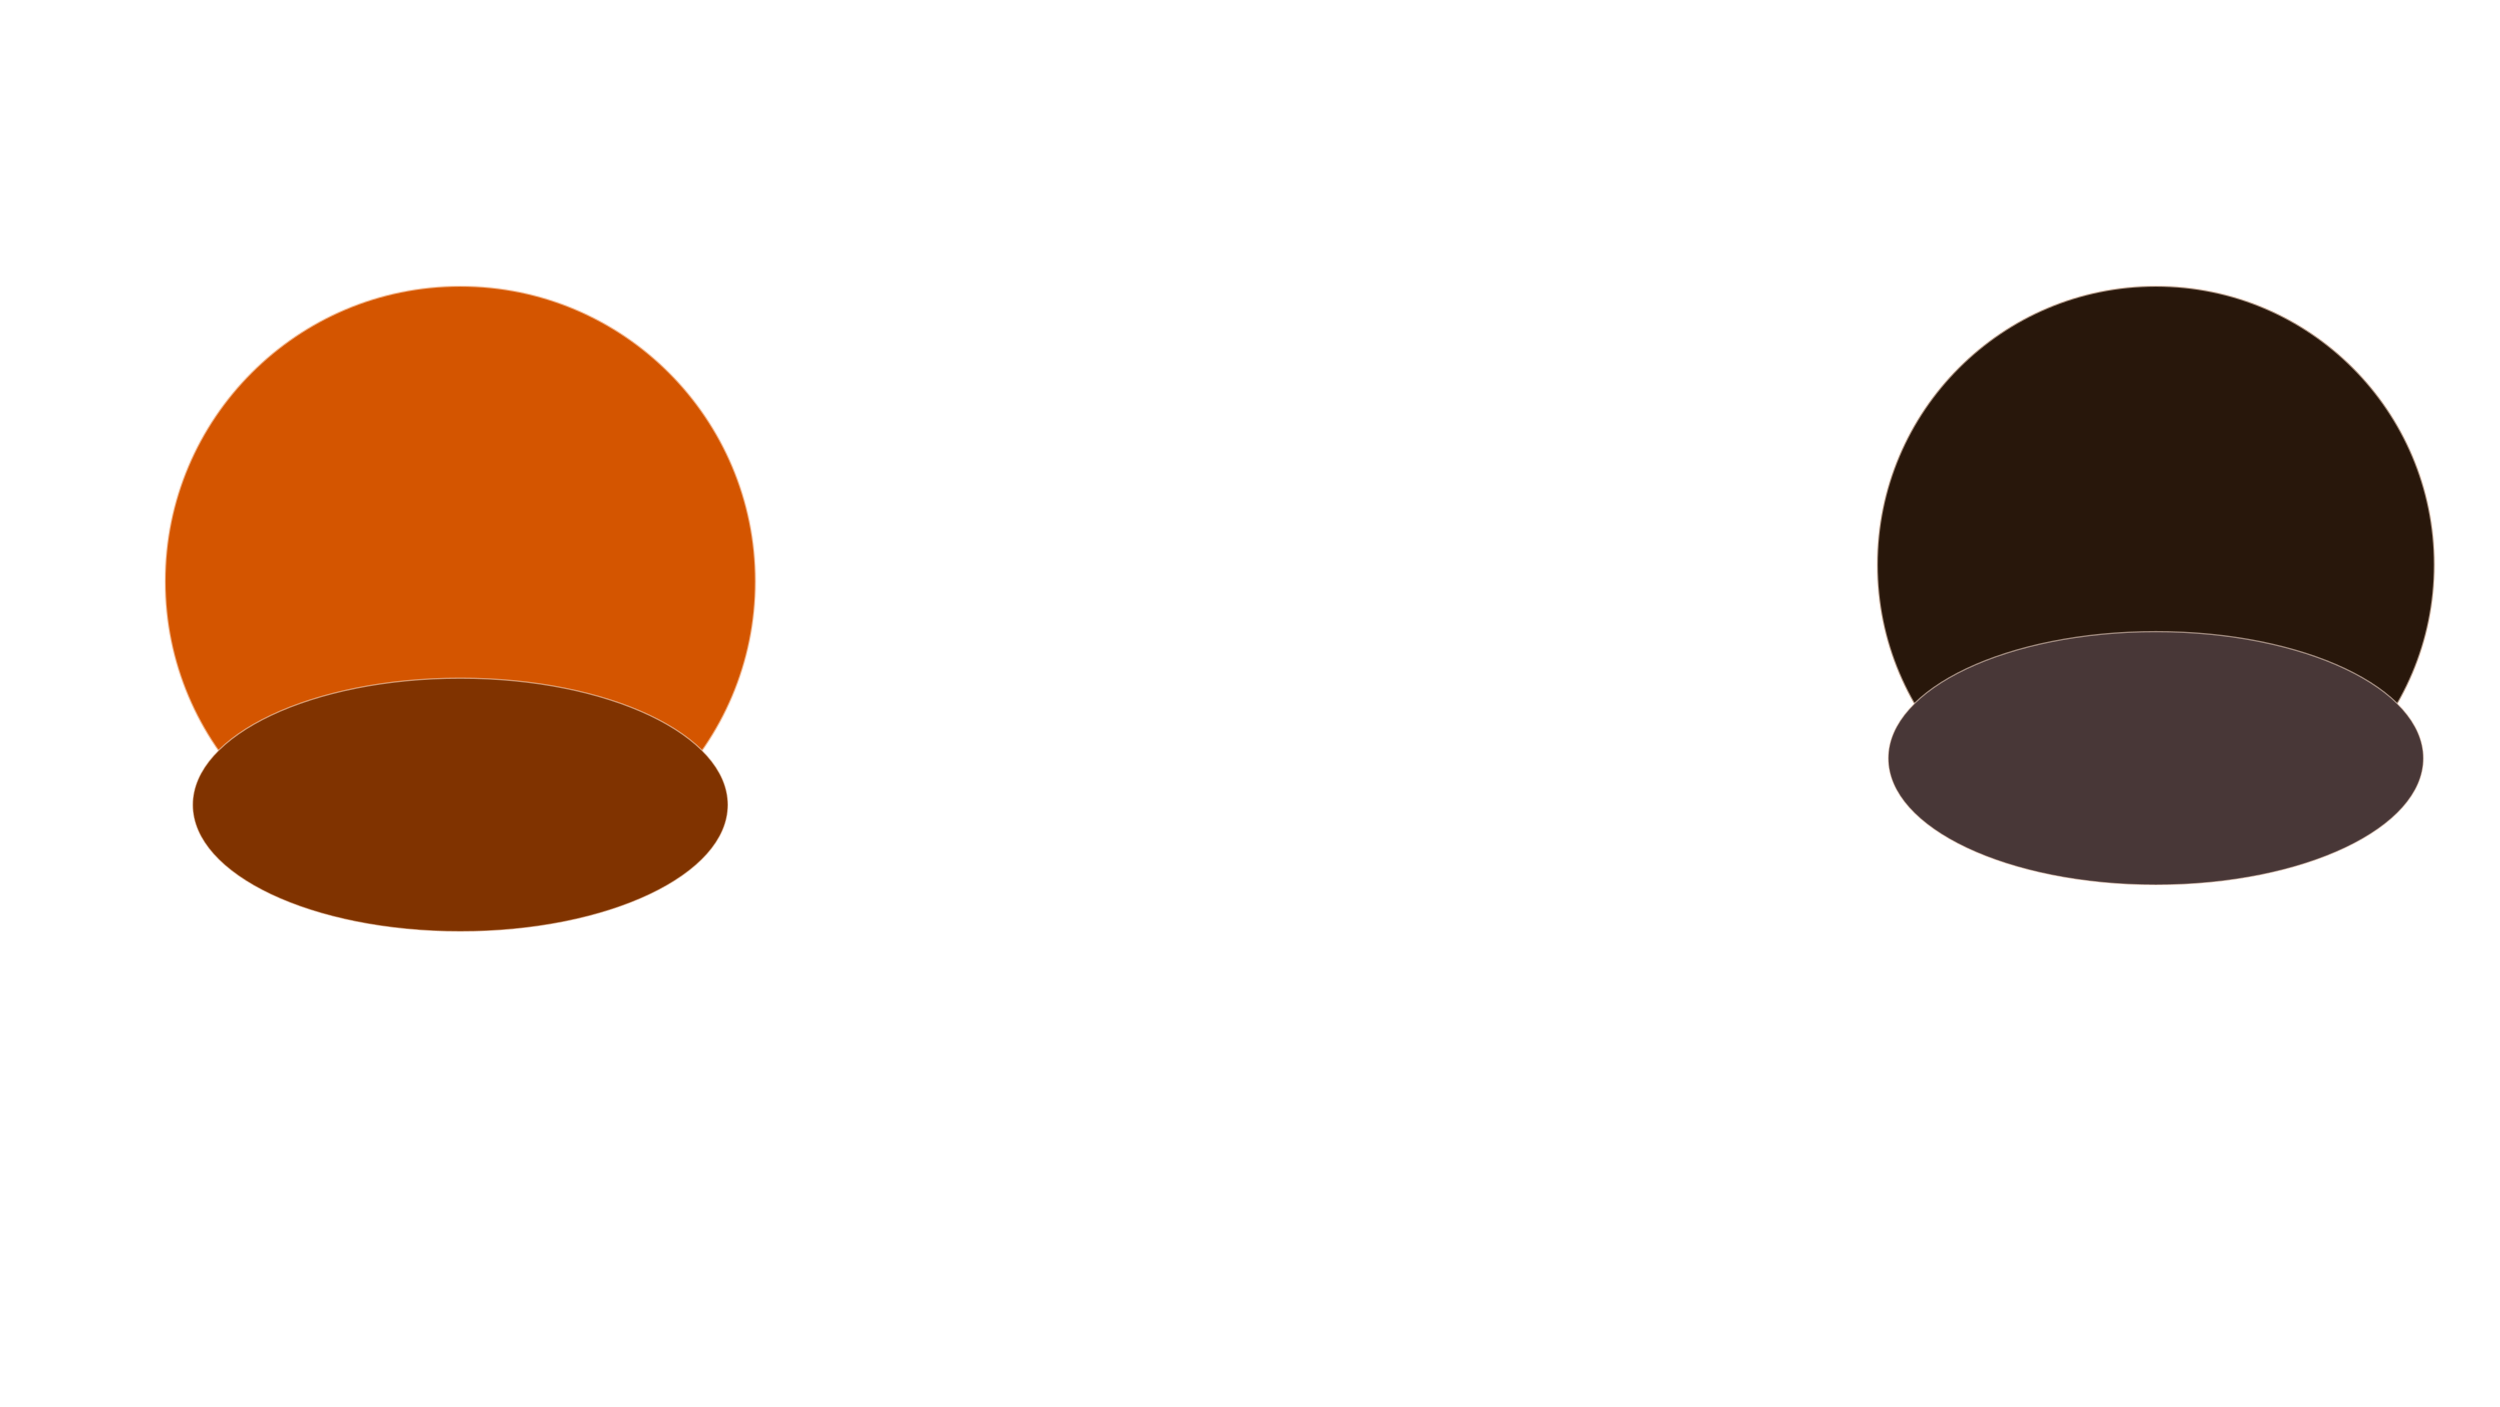
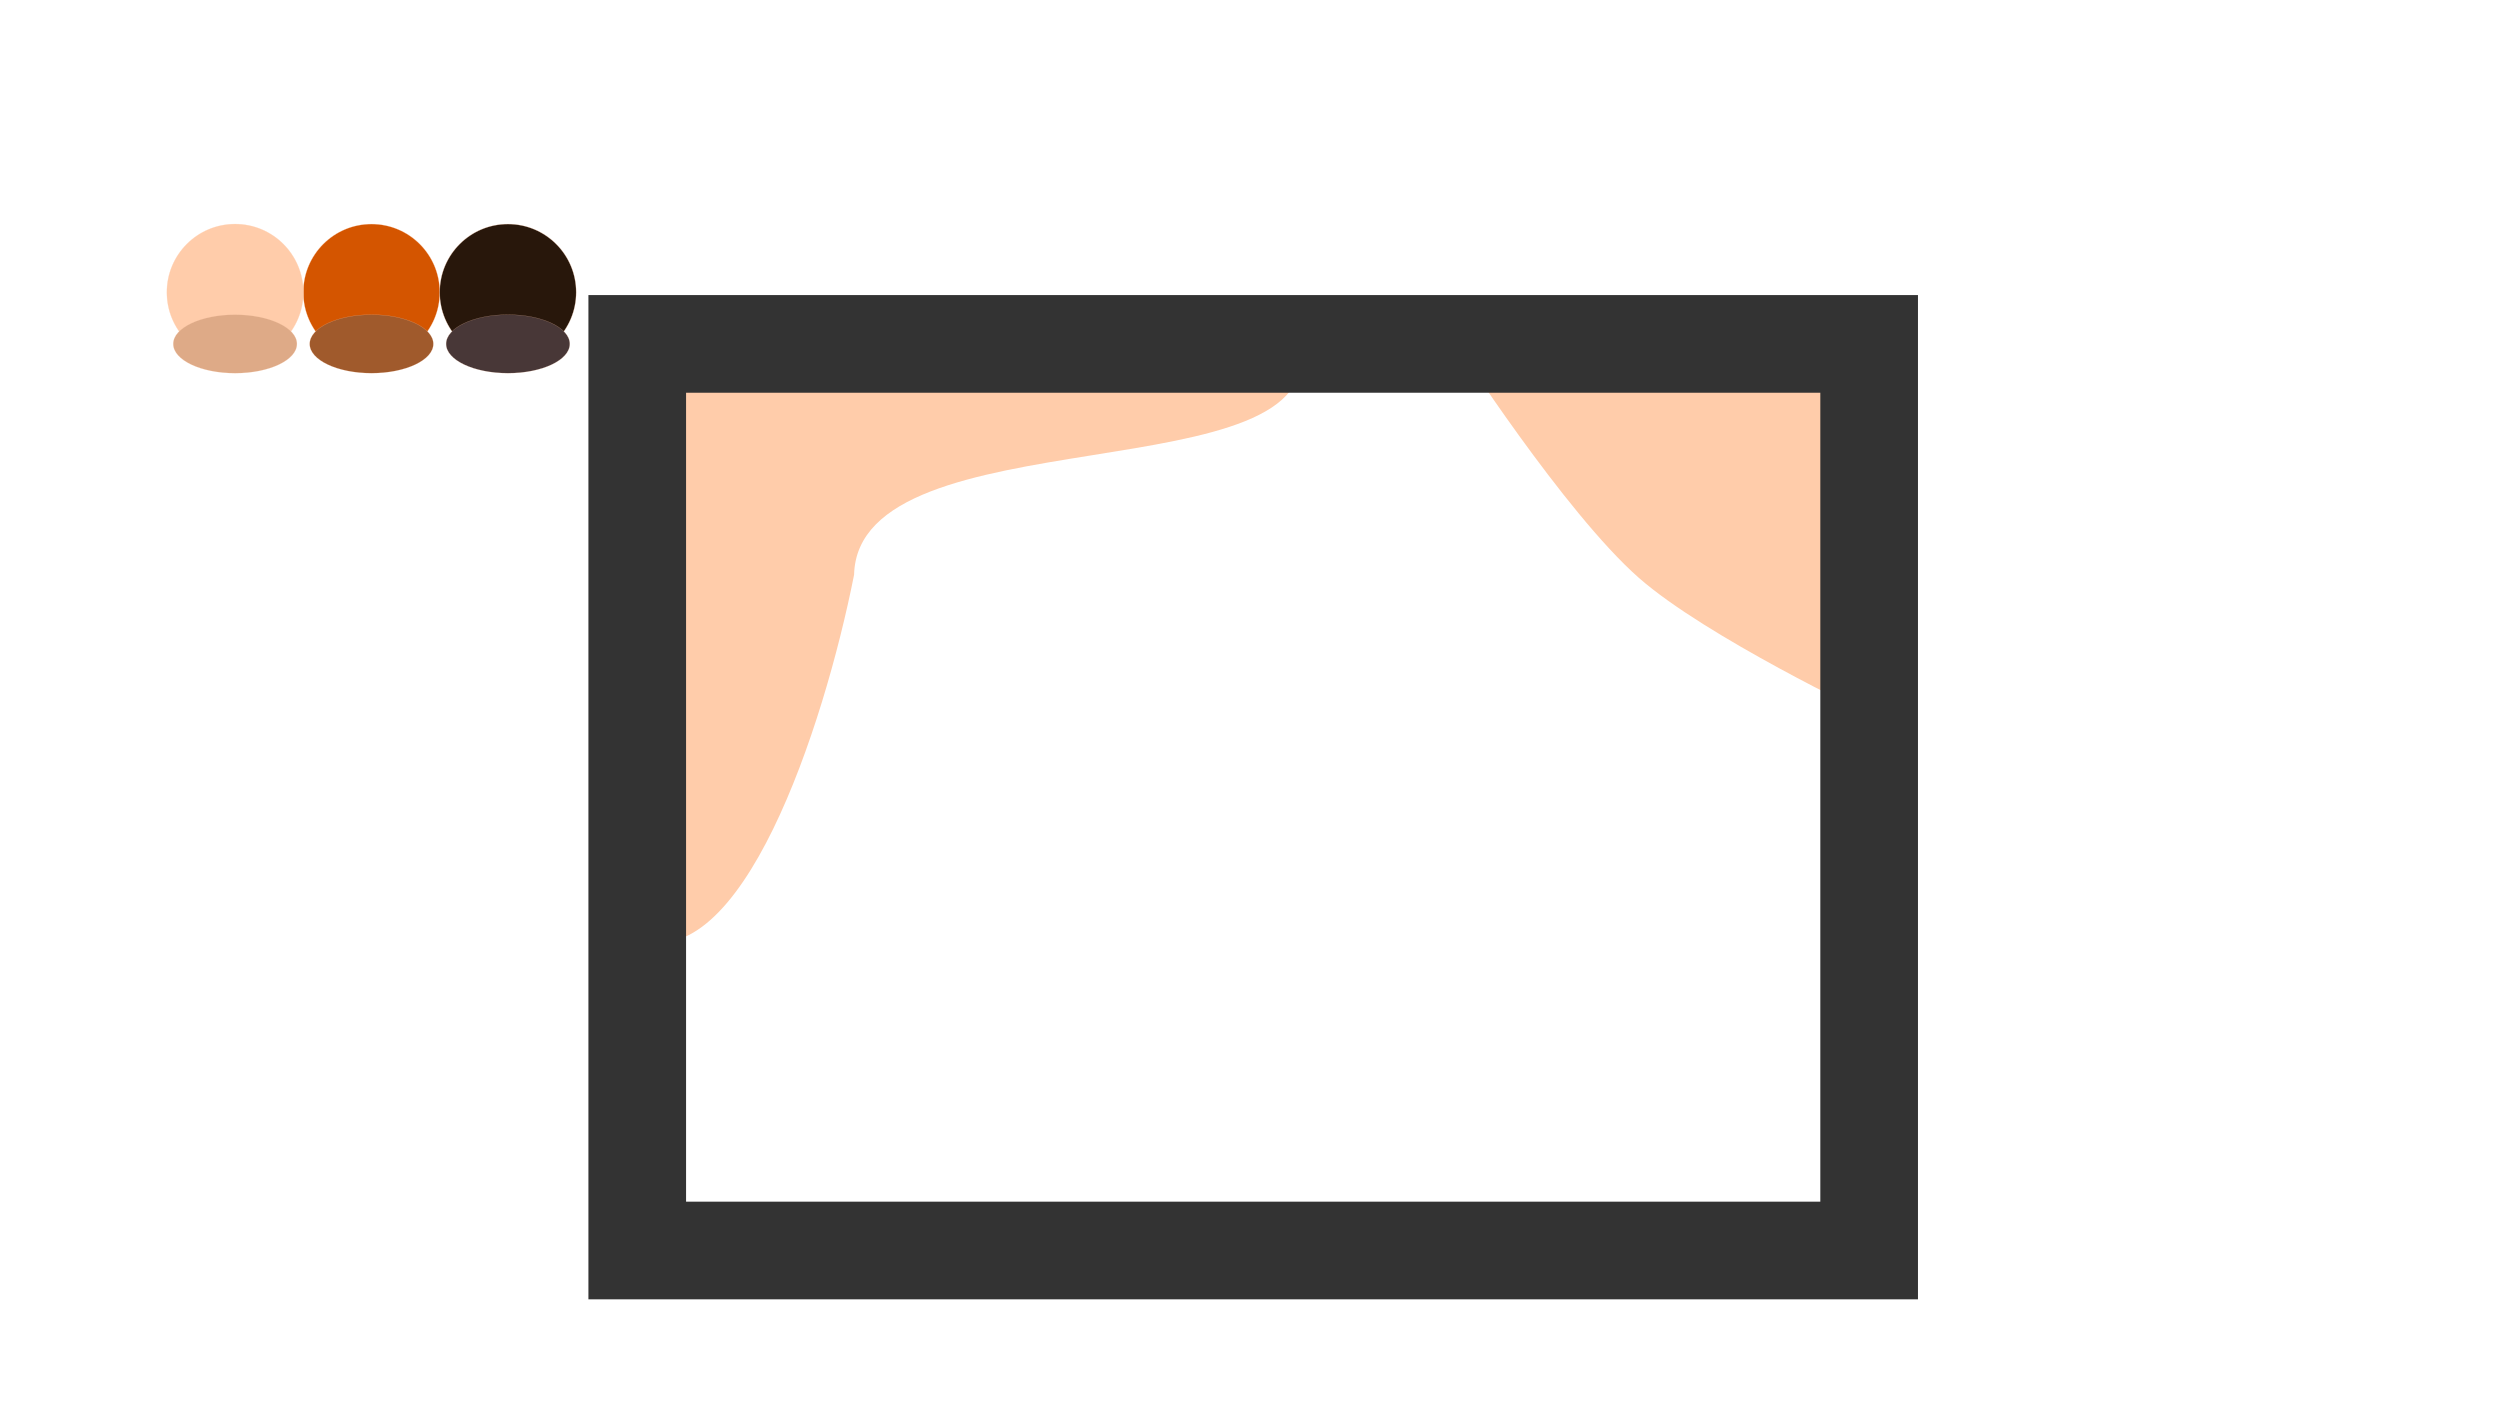
<svg xmlns="http://www.w3.org/2000/svg" width="1280" height="720" viewBox="0 0 338.667 190.5" version="1.1" id="svg1">
  <defs id="defs1" />
-   <g id="layer1">
-     <circle style="fill:#d45500;stroke:#ffe6d5;stroke-width:0.265;stroke-opacity:0.5" id="path1" cx="62.356" cy="78.755" r="40.008" />
-     <circle style="fill:#28170b;stroke:#ffe6d5;stroke-width:0.265;stroke-opacity:0.5" id="path2" cx="292.044" cy="76.503" r="37.756" />
-     <ellipse style="fill:#803300;stroke:#ffe6d5;stroke-width:0.183;stroke-opacity:0.5" id="path3" cx="62.356" cy="109.032" rx="36.265" ry="17.161" />
-     <ellipse style="fill:#483737;stroke:#ffe6d5;stroke-width:0.183;stroke-opacity:0.5" id="ellipse3" cx="292.044" cy="102.725" rx="36.265" ry="17.161" />
+   <g id="layer1" style="display:inline">
+     <path style="fill:#ffccaa;fill-opacity:1;stroke:none;stroke-width:0.265;stroke-linecap:round;stroke-linejoin:miter;stroke-dasharray:none;stroke-opacity:1" d="m 86.325,127.165 c 0,-28.337 3.064,-76.591 3.064,-76.591 0,0 86.04,-3.985 86.58,-3.985 4.866,20.545 -59.728,9.282 -60.268,31.269 -4.145,20.905 -15.319,54.534 -29.376,49.307 z" id="path9" />
+     <g id="g9" transform="matrix(0.2309696,0,0,0.2309696,17.90216,22.77943)" style="stroke:#ffccaa">
+       <g id="g6" transform="translate(-32.2591,-5.947215)" style="stroke:#ffccaa">
+         <circle style="fill:#d45500;stroke:#ffccaa;stroke-width:0.265;stroke-opacity:0.5" id="path1" cx="172.649" cy="78.755" r="40.008" />
+         <ellipse style="fill:#a05a2c;stroke:#ffccaa;stroke-width:0.183;stroke-opacity:0.5" id="path3" cx="172.649" cy="109.032" rx="36.265" ry="17.161" />
+       </g>
+       <g id="g5" transform="translate(-1.802184,-1.441753)" style="stroke:#ffccaa">
+         <circle style="fill:#ffccaa;stroke:#ffccaa;stroke-width:0.265;stroke-opacity:0.5" id="circle3" cx="62.175" cy="74.25" r="40.008" />
+         <ellipse style="fill:#deaa87;stroke:#ffccaa;stroke-width:0.183;stroke-opacity:0.5" id="ellipse4" cx="62.175" cy="104.527" rx="36.265" ry="17.161" />
+       </g>
+       <g id="g8" style="stroke:#ffccaa">
+         <circle style="fill:#28170b;fill-opacity:1;stroke:#ffccaa;stroke-width:0.265;stroke-opacity:0.5" id="circle8" cx="220.407" cy="72.808" r="40.008" />
+         <ellipse style="fill:#483737;fill-opacity:1;stroke:#ffccaa;stroke-width:0.183;stroke-opacity:0.5" id="ellipse8" cx="220.407" cy="103.085" rx="36.265" ry="17.161" />
+       </g>
+     </g>
+     <path style="fill:#ffccaa;stroke:none;stroke-width:0.265px;stroke-linecap:butt;stroke-linejoin:miter;stroke-opacity:1;fill-opacity:1" d="m 253.207,46.589 -56.048,-0.132 c 0,0 14.745,22.932 24.85,31.821 9.077,7.986 31.198,18.499 31.198,18.499 z" id="path10" />
+   </g>
+   <g id="layer2">
+     <rect style="display:inline;fill:none;fill-opacity:1;stroke:#333333;stroke-width:13.229;stroke-linecap:round;stroke-dasharray:none;stroke-opacity:1" id="rect10" width="166.882" height="122.816" x="86.325" y="46.589" />
  </g>
</svg>
